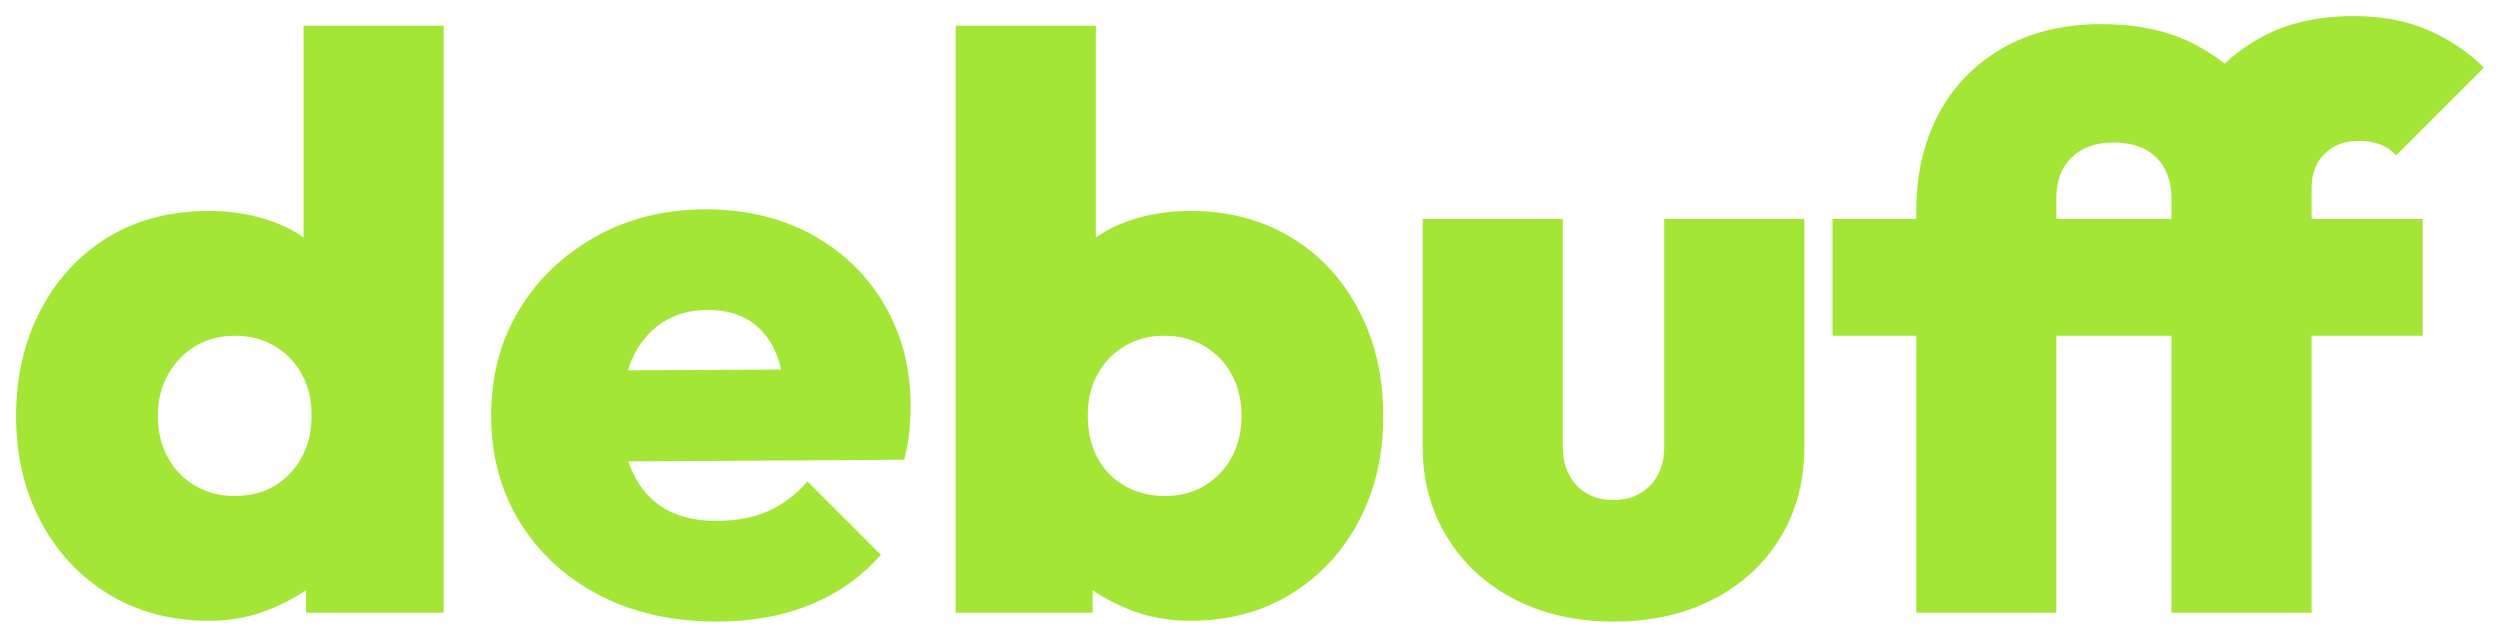
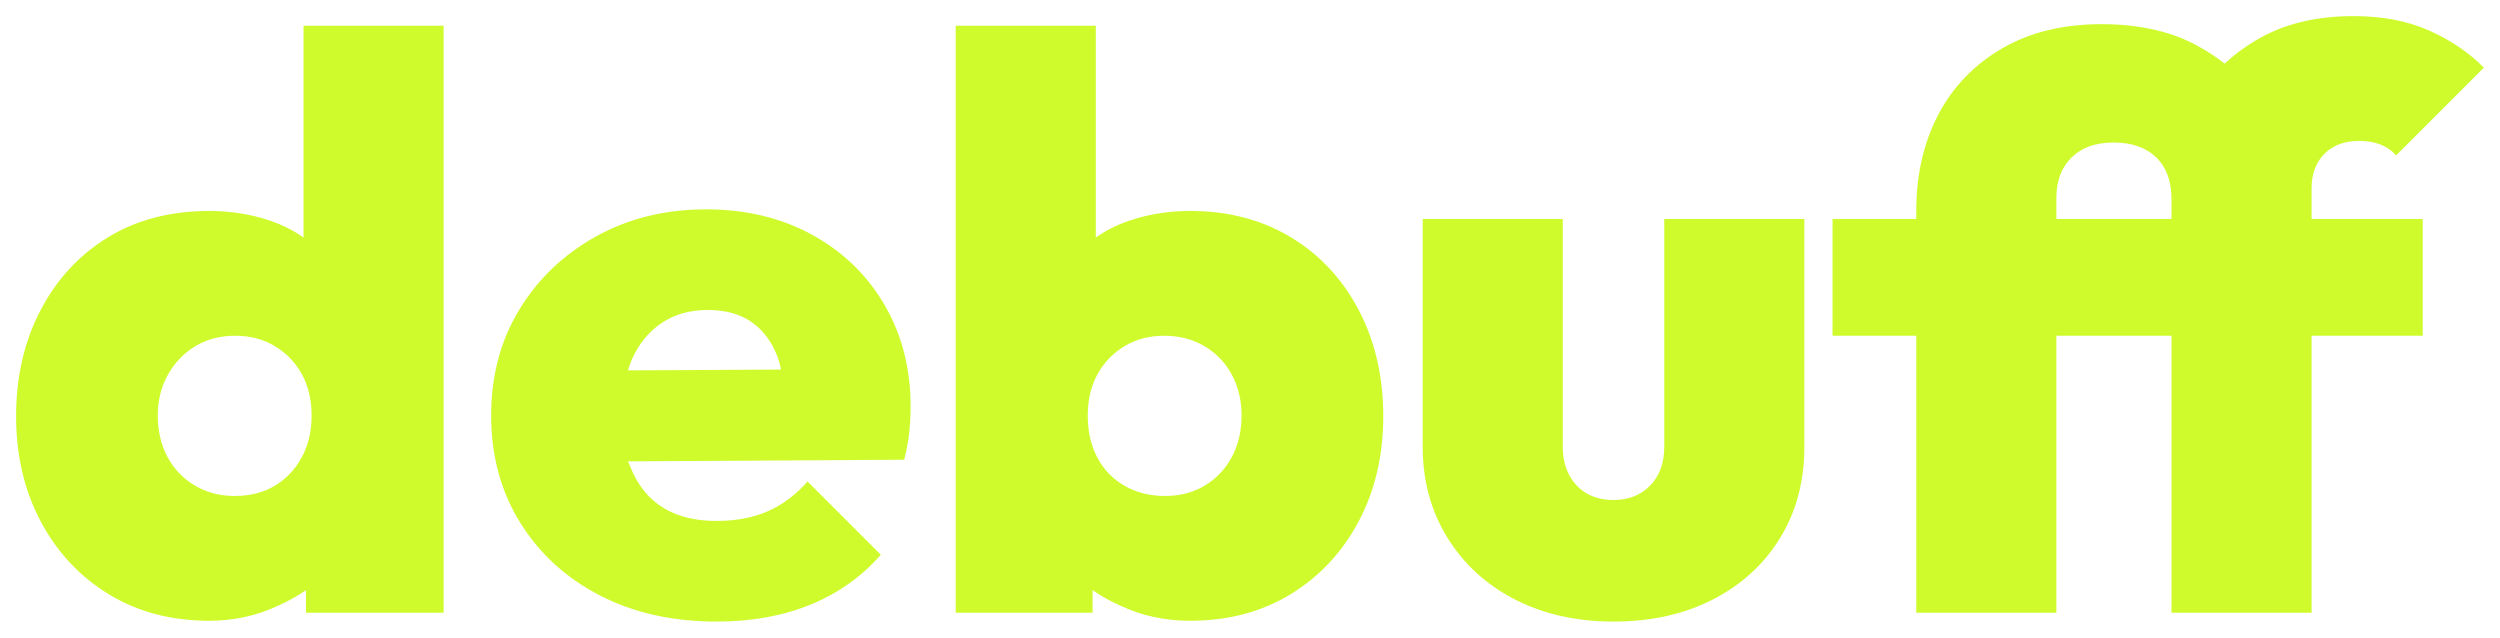
<svg xmlns="http://www.w3.org/2000/svg" viewBox="0.2 -152.2 621.0 158.4" role="img" aria-label="debuff">
-   <path fill="#a3e635" d="M52.2 2Q38 2 27.2 -4.6Q16.4 -11.2 10.3 -22.7Q4.2 -34.2 4.2 -48.8Q4.2 -63.6 10.3 -75.2Q16.4 -86.8 27.1 -93.3Q37.8 -99.8 52.2 -99.8Q61.4 -99.8 69.4 -96.6Q72.8 -95.2 75.6 -93.2L75.6 -145.8L110.4 -145.8L110.4 0L76.2 0L76.2 -5.6Q73 -3.4 69.4 -1.8Q61.4 2 52.2 2ZM58.4 -29Q64.2 -29 68.4 -31.5Q72.6 -34 75.1 -38.5Q77.6 -43 77.6 -49Q77.6 -54.8 75.2 -59.2Q72.8 -63.6 68.5 -66.2Q64.2 -68.8 58.6 -68.8Q53 -68.8 48.7 -66.2Q44.4 -63.6 41.9 -59.1Q39.4 -54.6 39.4 -49Q39.4 -43.2 41.8 -38.7Q44.2 -34.2 48.6 -31.6Q53 -29 58.4 -29Z M178.2 2.2Q161.8 2.2 149.2 -4.3Q136.6 -10.8 129.4 -22.4Q122.2 -34 122.2 -49Q122.2 -63.8 129.2 -75.3Q136.2 -86.8 148.3 -93.5Q160.4 -100.2 175.6 -100.2Q190.4 -100.2 201.9 -93.9Q213.4 -87.6 219.9 -76.5Q226.4 -65.4 226.4 -51.2Q226.4 -48.2 226.1 -45.1Q225.8 -42 224.8 -38L156.2 -37.6Q156.8 -36.2 157.4 -34.8Q160.2 -28.8 165.4 -25.8Q170.6 -22.8 178.2 -22.8Q185.4 -22.8 190.9 -25.2Q196.4 -27.6 200.8 -32.6L219 -14.4Q211.8 -6.2 201.5 -2Q191.2 2.2 178.2 2.2ZM156.2 -60.2L194.2 -60.4Q193.8 -62.6 193 -64.4Q190.8 -69.6 186.6 -72.4Q182.4 -75.2 176 -75.2Q169.4 -75.2 164.6 -72Q159.8 -68.8 157.2 -63Q156.6 -61.6 156.2 -60.2Z M295.8 2Q286.4 2 278.4 -1.8Q274.8 -3.4 271.6 -5.6L271.6 0L237.6 0L237.6 -145.8L272.4 -145.8L272.4 -93.2Q275.2 -95.2 278.6 -96.6Q286.6 -99.8 295.8 -99.8Q310 -99.8 320.8 -93.3Q331.6 -86.8 337.7 -75.2Q343.8 -63.6 343.8 -48.8Q343.8 -34.2 337.7 -22.7Q331.6 -11.2 320.8 -4.6Q310 2 295.8 2ZM289.6 -29Q295.2 -29 299.5 -31.6Q303.8 -34.2 306.2 -38.7Q308.6 -43.2 308.6 -49Q308.6 -54.6 306.2 -59.1Q303.8 -63.6 299.4 -66.2Q295 -68.8 289.4 -68.8Q283.8 -68.8 279.5 -66.2Q275.2 -63.6 272.8 -59.2Q270.4 -54.8 270.4 -49Q270.4 -43 272.8 -38.5Q275.2 -34 279.6 -31.5Q284 -29 289.6 -29Z M401 2.2Q387.2 2.2 376.5 -3.3Q365.8 -8.8 359.7 -18.7Q353.6 -28.6 353.6 -41.2L353.6 -97.8L388.4 -97.8L388.4 -41.2Q388.4 -37.2 390 -34.2Q391.6 -31.2 394.4 -29.6Q397.2 -28 401 -28Q406.6 -28 410.1 -31.6Q413.6 -35.2 413.6 -41.2L413.6 -97.8L448.4 -97.8L448.4 -41.2Q448.4 -28.4 442.4 -18.6Q436.4 -8.8 425.7 -3.3Q415 2.2 401 2.2Z M476.2 0L476.2 -68.8L455.4 -68.8L455.4 -97.8L476.2 -97.8L476.2 -99.8Q476.2 -113.2 481.6 -123.6Q487 -134 497.4 -140.1Q507.8 -146.2 522.2 -146.2Q536.8 -146.2 546.8 -140.4Q550 -138.6 552.8 -136.4Q556.2 -139.6 560.6 -142.2Q570.6 -148.2 584.8 -148.2Q595.4 -148.2 603.4 -144.7Q611.4 -141.2 617.2 -135.4L595.4 -113.6Q593.8 -115.4 591.5 -116.3Q589.2 -117.2 586.2 -117.2Q580.8 -117.2 577.6 -114Q574.4 -110.8 574.4 -105.4L574.4 -97.8L602 -97.8L602 -68.8L574.4 -68.8L574.4 0L539.6 0L539.6 -68.8L511 -68.8L511 0ZM511 -97.8L539.6 -97.8L539.6 -102.8Q539.6 -109.4 535.8 -113.1Q532 -116.8 525.2 -116.8Q518.6 -116.8 514.8 -113.1Q511 -109.4 511 -103Z" />
+   <path fill="#cffb2d" d="M52.2 2Q38 2 27.2 -4.6Q16.4 -11.2 10.3 -22.7Q4.2 -34.2 4.2 -48.8Q4.2 -63.6 10.3 -75.2Q16.4 -86.8 27.1 -93.3Q37.8 -99.8 52.2 -99.8Q61.4 -99.8 69.4 -96.6Q72.8 -95.2 75.6 -93.2L75.6 -145.8L110.4 -145.8L110.4 0L76.2 0L76.2 -5.6Q73 -3.4 69.4 -1.8Q61.4 2 52.2 2ZM58.4 -29Q64.2 -29 68.4 -31.5Q72.6 -34 75.1 -38.5Q77.6 -43 77.6 -49Q77.6 -54.8 75.2 -59.2Q72.8 -63.6 68.5 -66.2Q64.2 -68.8 58.6 -68.8Q53 -68.8 48.7 -66.2Q44.4 -63.6 41.9 -59.1Q39.4 -54.6 39.4 -49Q39.4 -43.2 41.8 -38.7Q44.2 -34.2 48.6 -31.6Q53 -29 58.4 -29Z M178.2 2.2Q161.8 2.2 149.2 -4.3Q136.6 -10.8 129.4 -22.4Q122.2 -34 122.2 -49Q122.2 -63.8 129.2 -75.3Q136.2 -86.8 148.3 -93.5Q160.4 -100.2 175.6 -100.2Q190.4 -100.2 201.9 -93.9Q213.4 -87.6 219.9 -76.5Q226.4 -65.4 226.4 -51.2Q226.4 -48.2 226.1 -45.1Q225.8 -42 224.8 -38L156.2 -37.6Q156.8 -36.2 157.4 -34.8Q160.2 -28.8 165.4 -25.8Q170.6 -22.8 178.2 -22.8Q185.4 -22.8 190.9 -25.2Q196.4 -27.6 200.8 -32.6L219 -14.4Q211.8 -6.2 201.5 -2Q191.2 2.2 178.2 2.2ZM156.2 -60.2L194.2 -60.4Q193.8 -62.6 193 -64.4Q190.8 -69.6 186.6 -72.4Q182.4 -75.2 176 -75.2Q169.4 -75.2 164.6 -72Q159.8 -68.8 157.2 -63Q156.6 -61.6 156.2 -60.2Z M295.8 2Q286.4 2 278.4 -1.8Q274.8 -3.4 271.6 -5.6L271.6 0L237.6 0L237.6 -145.8L272.4 -145.8L272.4 -93.2Q275.2 -95.2 278.6 -96.6Q286.6 -99.8 295.8 -99.8Q310 -99.8 320.8 -93.3Q331.6 -86.8 337.7 -75.2Q343.8 -63.6 343.8 -48.8Q343.8 -34.2 337.7 -22.7Q331.6 -11.2 320.8 -4.6Q310 2 295.8 2ZM289.6 -29Q295.2 -29 299.5 -31.6Q303.8 -34.2 306.2 -38.7Q308.6 -43.2 308.6 -49Q308.6 -54.6 306.2 -59.1Q303.8 -63.6 299.4 -66.2Q295 -68.8 289.4 -68.8Q283.8 -68.8 279.5 -66.2Q275.2 -63.6 272.8 -59.2Q270.4 -54.8 270.4 -49Q270.4 -43 272.8 -38.5Q275.2 -34 279.6 -31.5Q284 -29 289.6 -29Z M401 2.2Q387.2 2.2 376.5 -3.3Q365.8 -8.8 359.7 -18.7Q353.6 -28.6 353.6 -41.2L353.6 -97.8L388.4 -97.8L388.4 -41.2Q388.4 -37.2 390 -34.2Q391.6 -31.2 394.4 -29.6Q397.2 -28 401 -28Q406.6 -28 410.1 -31.6Q413.6 -35.2 413.6 -41.2L413.6 -97.8L448.4 -97.8L448.4 -41.2Q448.4 -28.4 442.4 -18.6Q436.4 -8.8 425.7 -3.3Q415 2.2 401 2.2Z M476.2 0L476.2 -68.8L455.4 -68.8L455.4 -97.8L476.2 -97.8L476.2 -99.8Q476.2 -113.2 481.6 -123.6Q487 -134 497.4 -140.1Q507.8 -146.2 522.2 -146.2Q536.8 -146.2 546.8 -140.4Q550 -138.6 552.8 -136.4Q556.2 -139.6 560.6 -142.2Q570.6 -148.2 584.8 -148.2Q595.4 -148.2 603.4 -144.7Q611.4 -141.2 617.2 -135.4L595.4 -113.6Q593.8 -115.4 591.5 -116.3Q589.2 -117.2 586.2 -117.2Q580.8 -117.2 577.6 -114Q574.4 -110.8 574.4 -105.4L574.4 -97.8L602 -97.8L602 -68.8L574.4 -68.8L574.4 0L539.6 0L539.6 -68.8L511 -68.8L511 0ZM511 -97.8L539.6 -97.8L539.6 -102.8Q539.6 -109.4 535.8 -113.1Q532 -116.8 525.2 -116.8Q518.6 -116.8 514.8 -113.1Q511 -109.4 511 -103Z" />
</svg>
